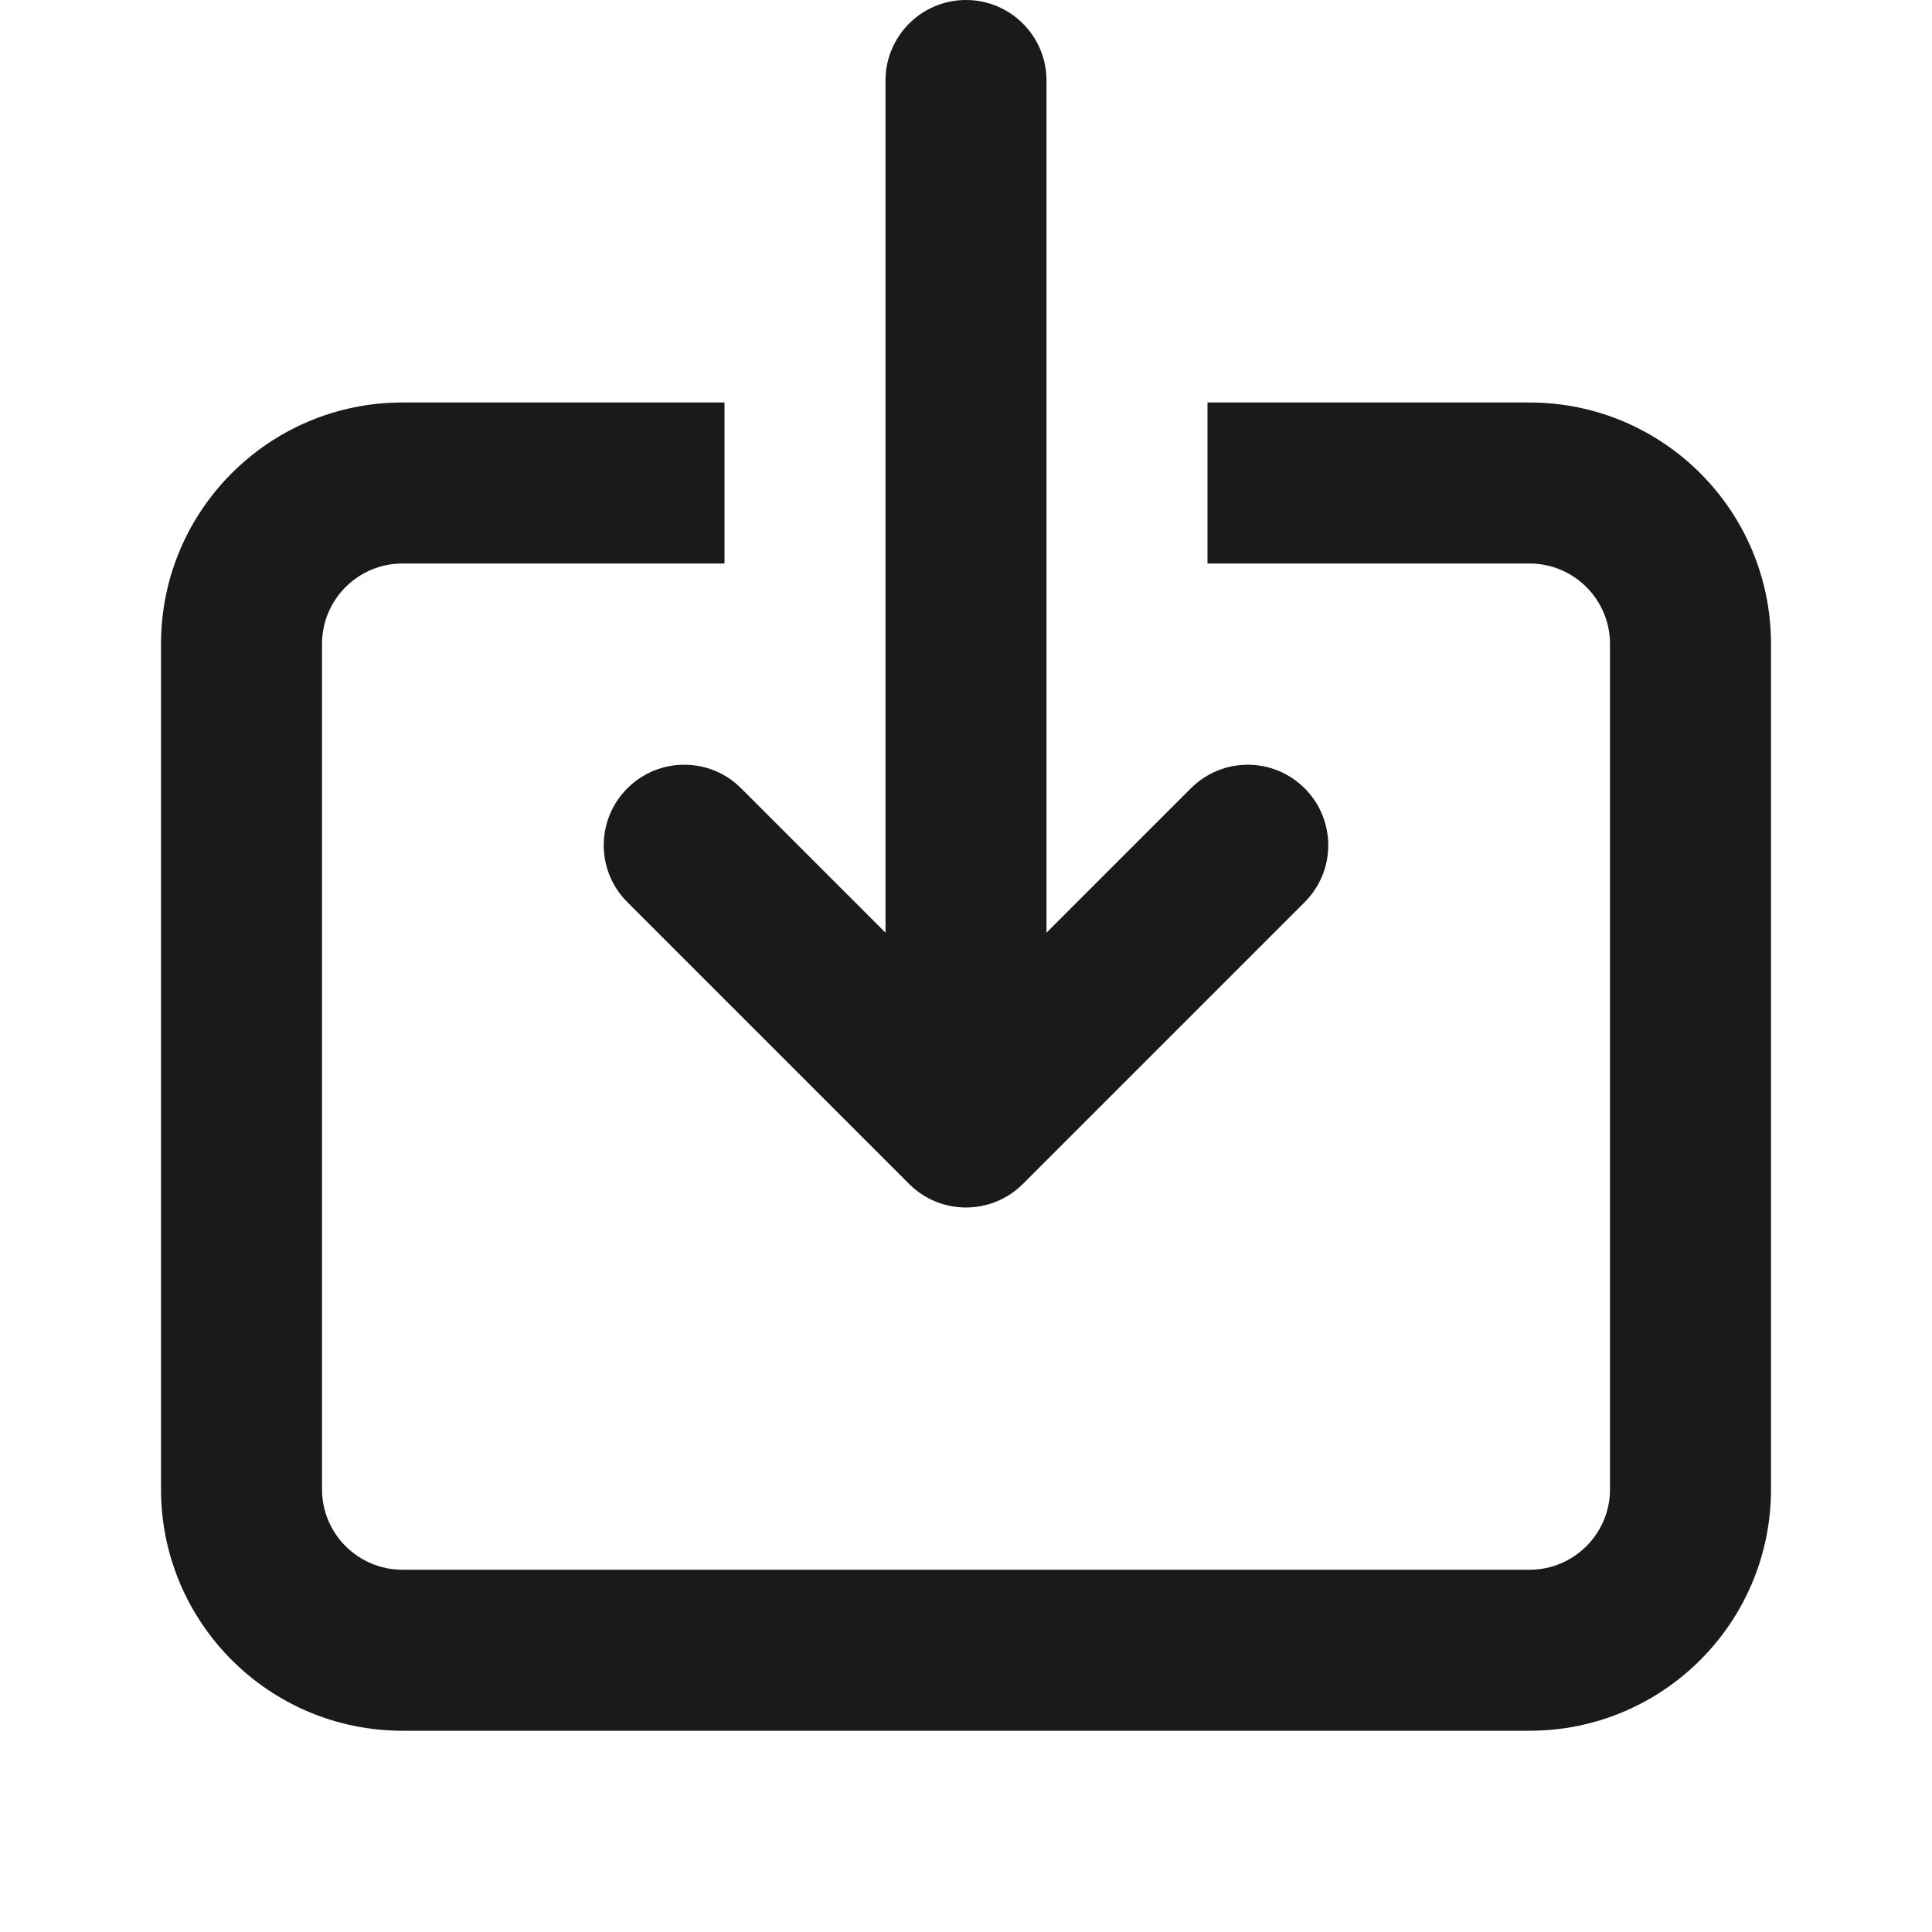
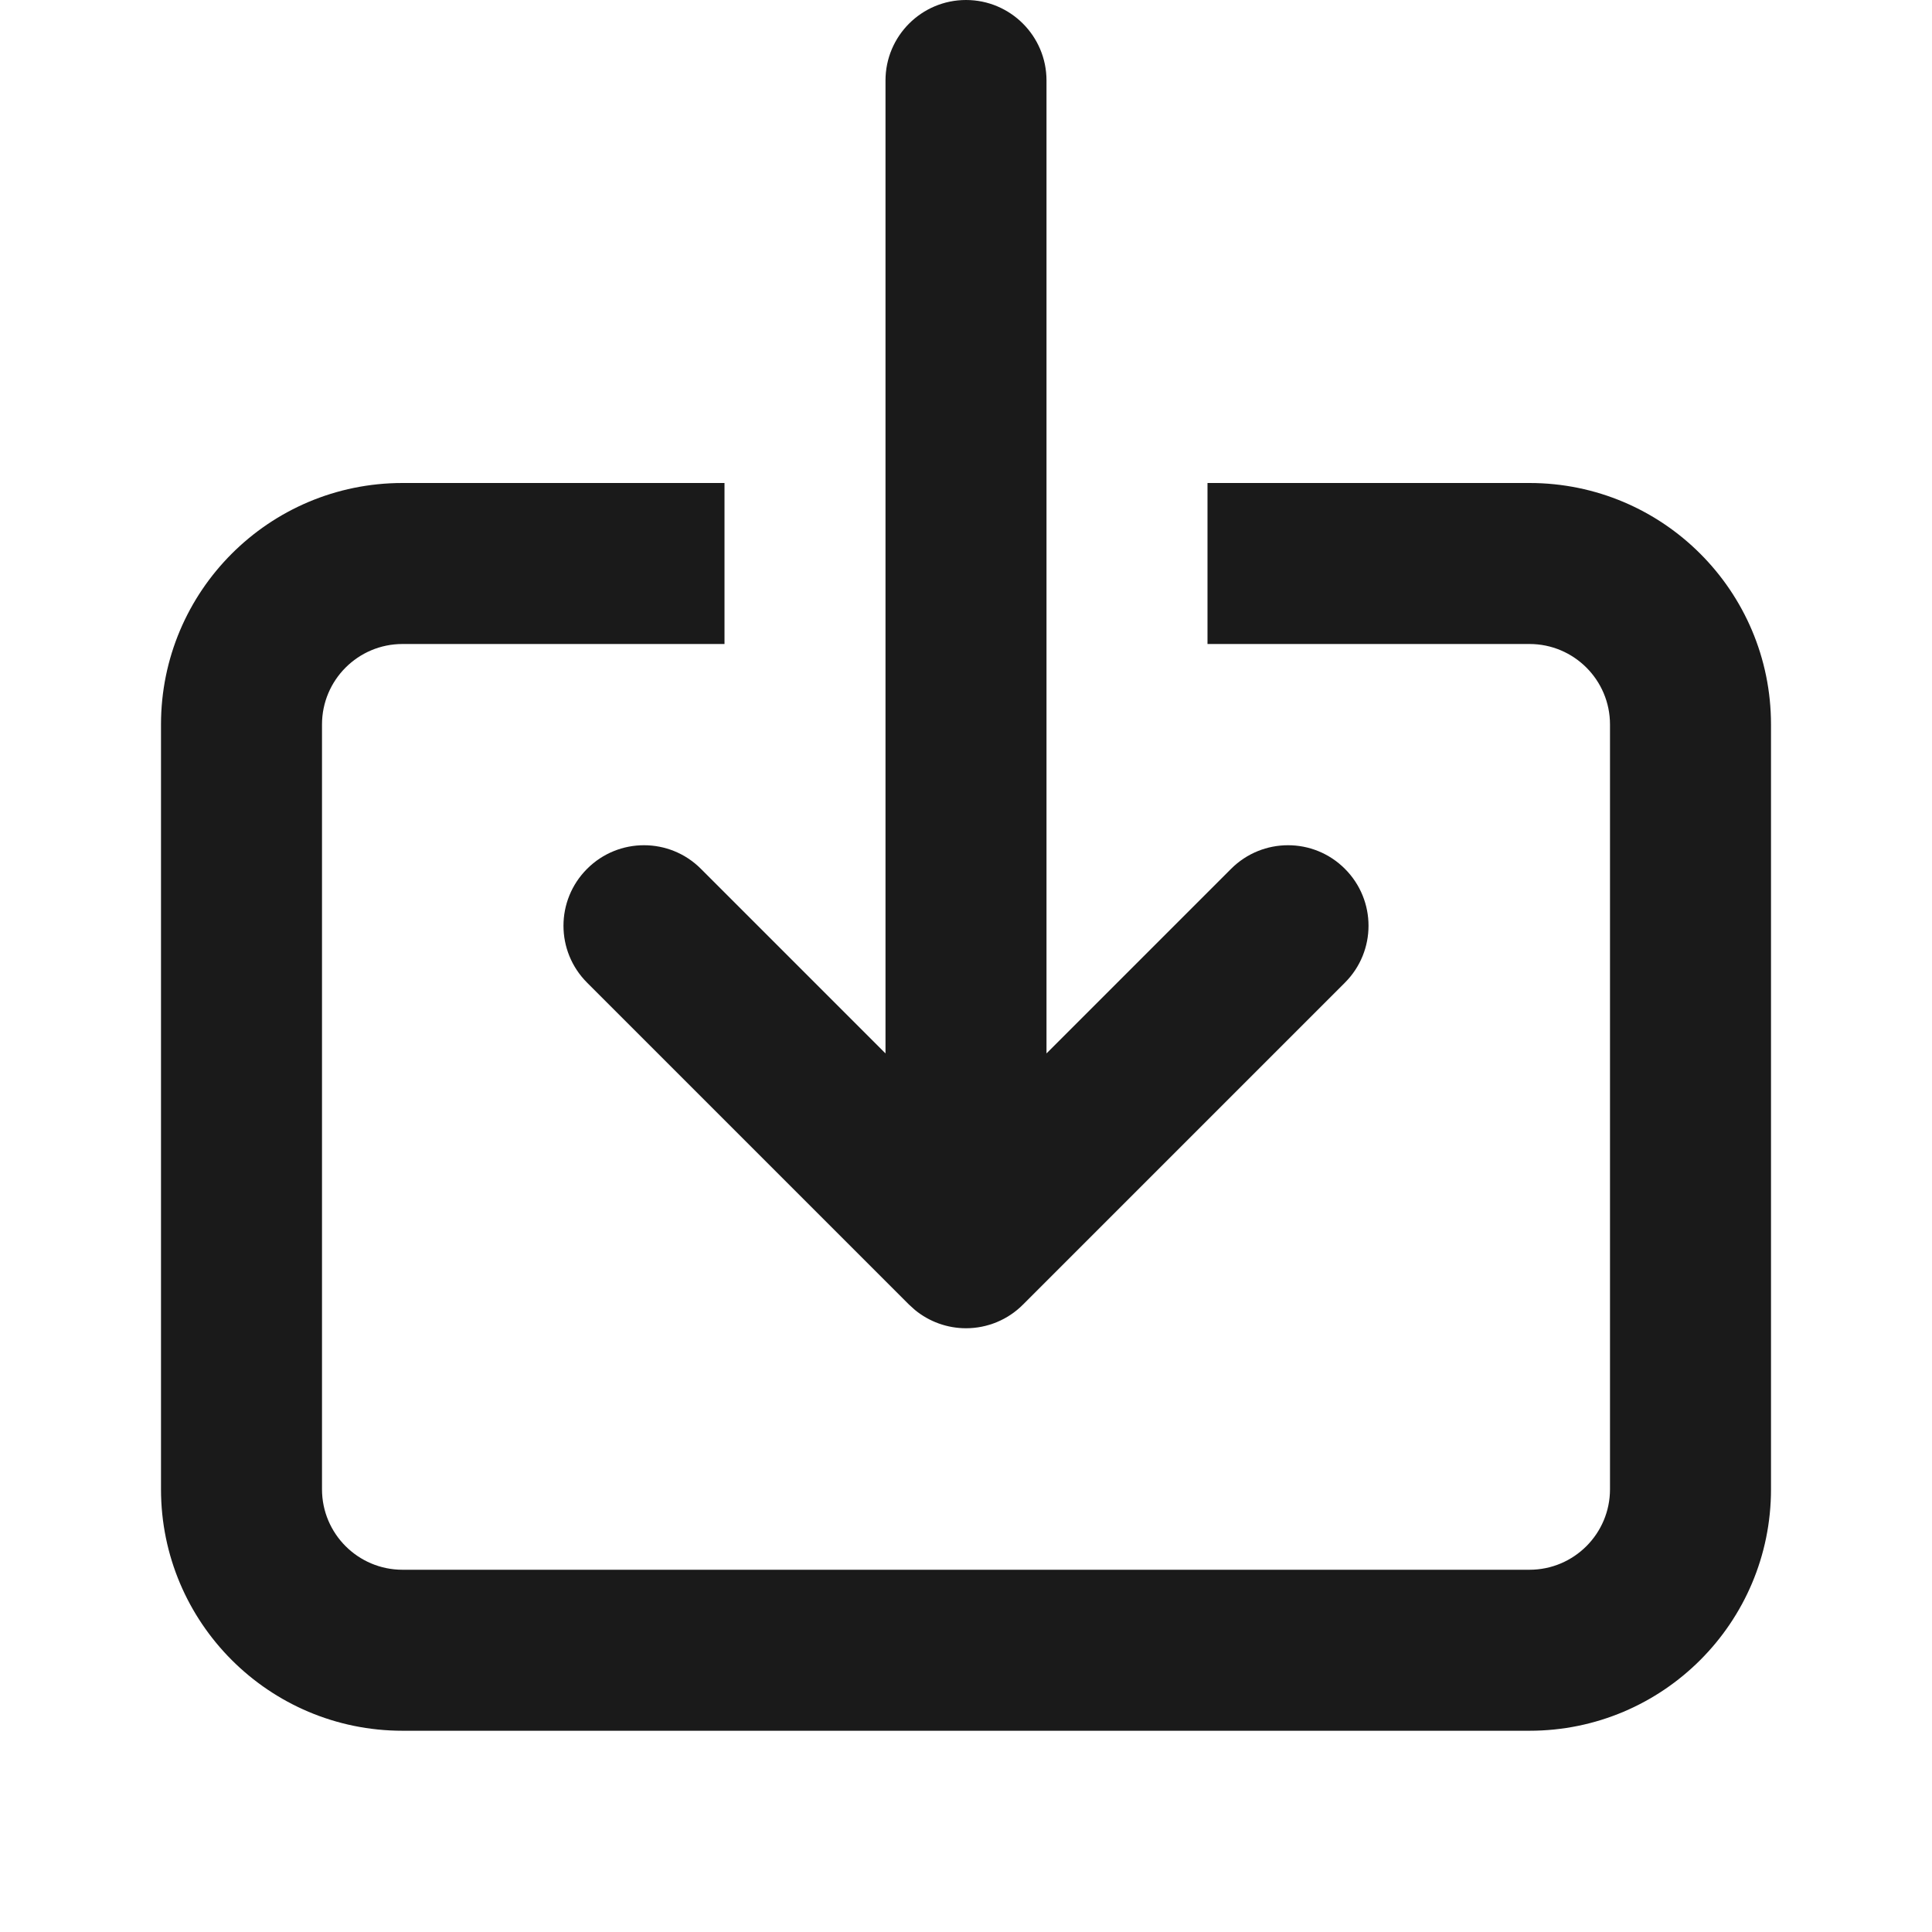
<svg xmlns="http://www.w3.org/2000/svg" width="24" height="24" viewBox="0 0 24 24" fill="none">
-   <path d="M9 7H5C4.448 7 4 7.448 4 8V18.5C4 19.052 4.448 19.5 5 19.5H19C19.552 19.5 20 19.052 20 18.5V8C20 7.448 19.552 7 19 7H15V5H19C20.657 5 22 6.343 22 8V18.5C22 20.157 20.657 21.5 19 21.5H5C3.343 21.5 2 20.157 2 18.5V8C2 6.343 3.343 5 5 5H9V7ZM12 0C12.552 3.29844e-05 13 0.448 13 1V11.586L14.793 9.793C15.184 9.402 15.816 9.402 16.207 9.793C16.598 10.184 16.598 10.816 16.207 11.207L12.707 14.707C12.52 14.895 12.265 15 12 15C11.735 15 11.48 14.895 11.293 14.707L7.793 11.207C7.402 10.816 7.402 10.184 7.793 9.793C8.184 9.402 8.817 9.402 9.207 9.793L11 11.586V1C11 0.448 11.448 0 12 0Z" fill="#1A1A1A" />
+   <path d="M9 8H5C4.448 8 4 8.448 4 9V18.5C4 19.052 4.448 19.5 5 19.5H19C19.552 19.5 20 19.052 20 18.5V9C20 8.448 19.552 8 19 8H15V6H19C20.657 6 22 7.343 22 9V18.5C22 20.157 20.657 21.5 19 21.5H5C3.343 21.5 2 20.157 2 18.5V9C2 7.343 3.343 6 5 6H9V8ZM12 0C12.552 3.42728e-05 13 0.448 13 1V13.086L15.293 10.793C15.684 10.402 16.317 10.402 16.707 10.793C17.098 11.184 17.098 11.816 16.707 12.207L12.707 16.207C12.52 16.395 12.265 16.5 12 16.5C11.768 16.5 11.544 16.419 11.366 16.273L11.293 16.207L7.293 12.207C6.902 11.816 6.902 11.184 7.293 10.793C7.683 10.402 8.317 10.402 8.707 10.793L11 13.086V1C11 0.448 11.448 0 12 0Z" fill="#1A1A1A" />
</svg>
